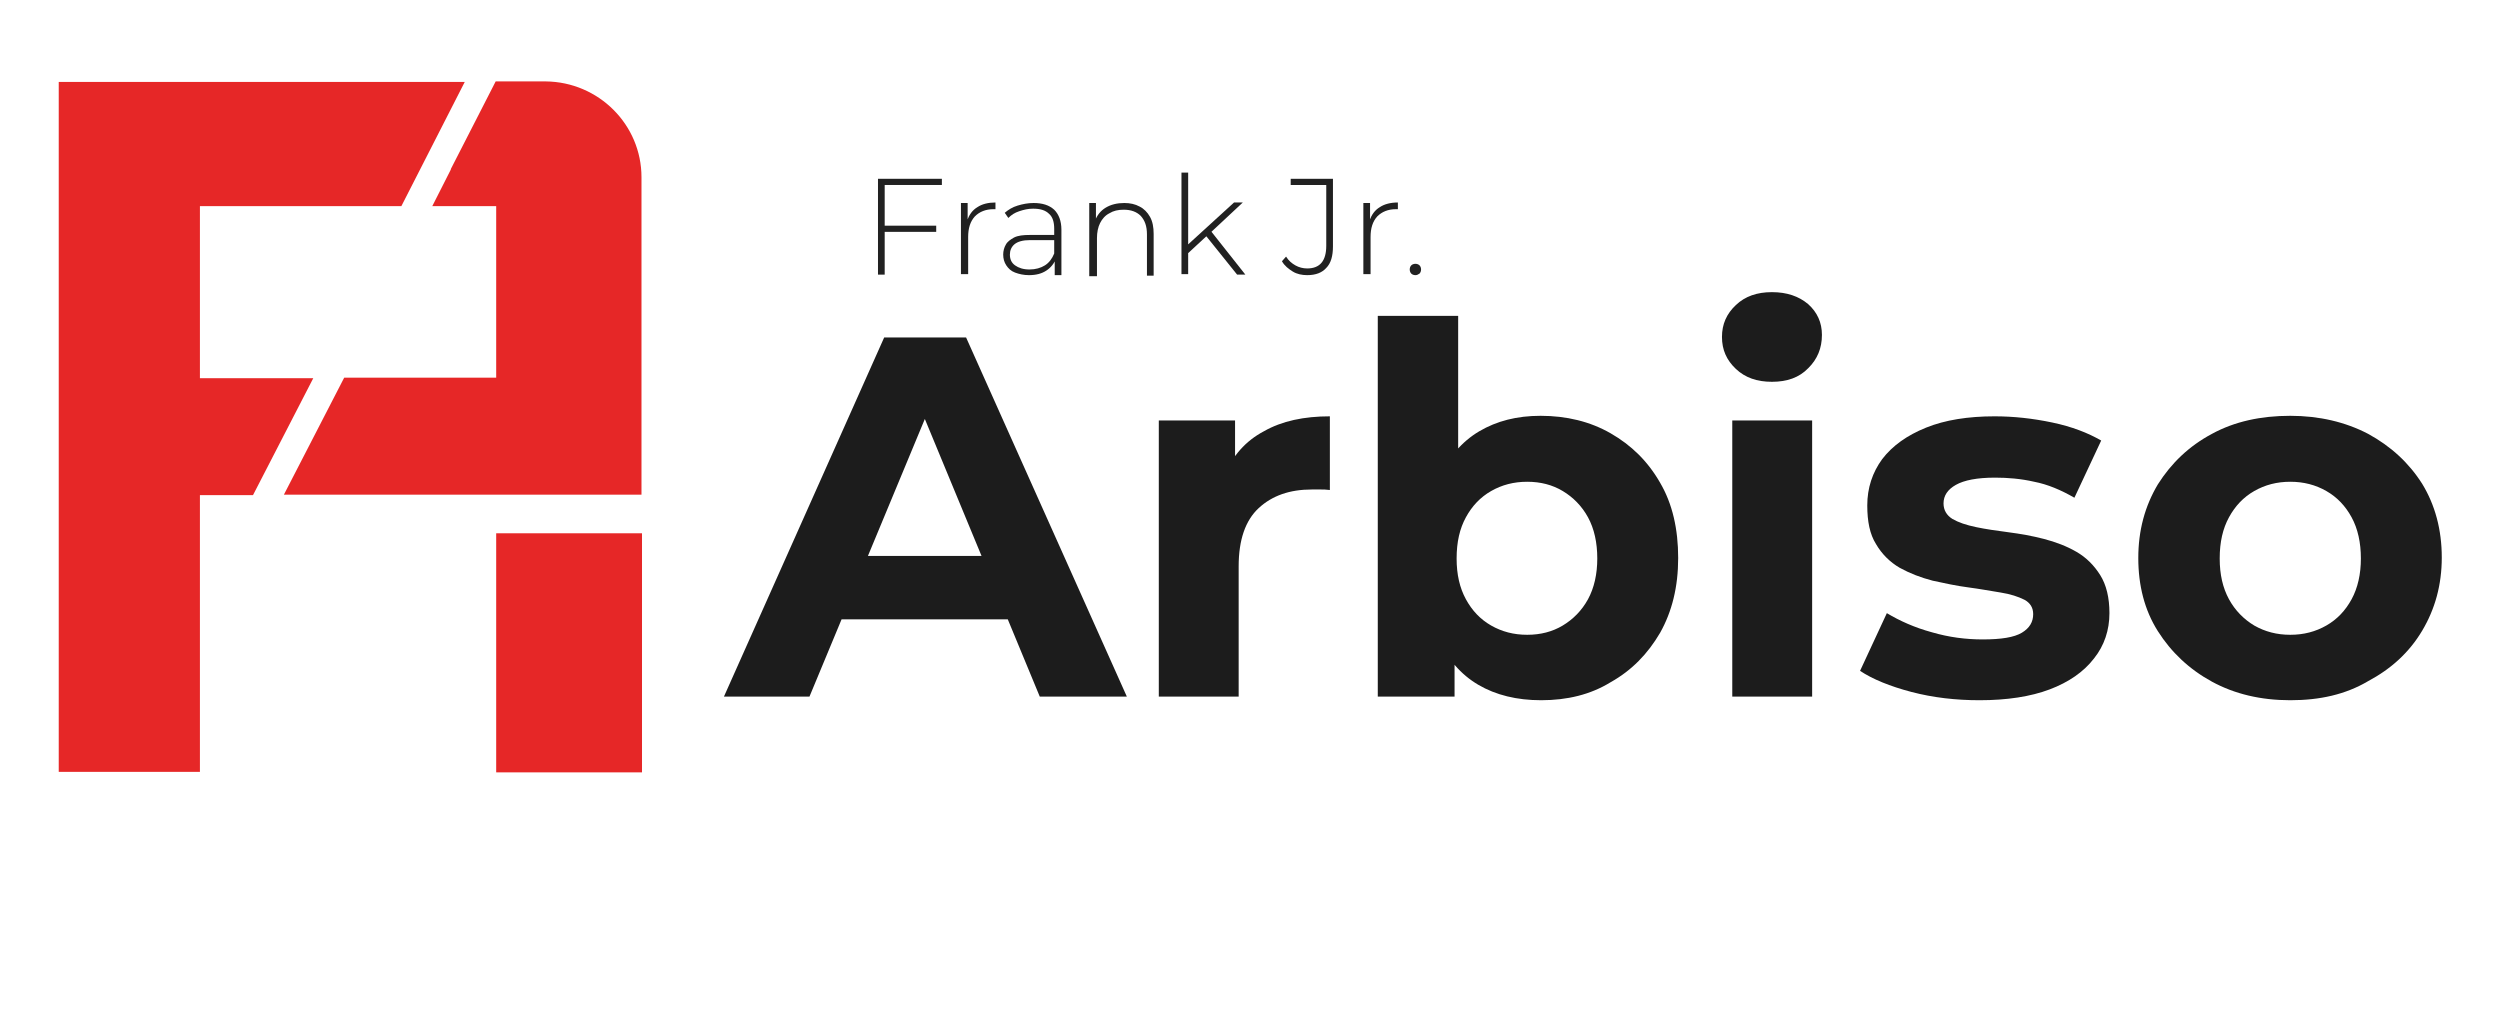
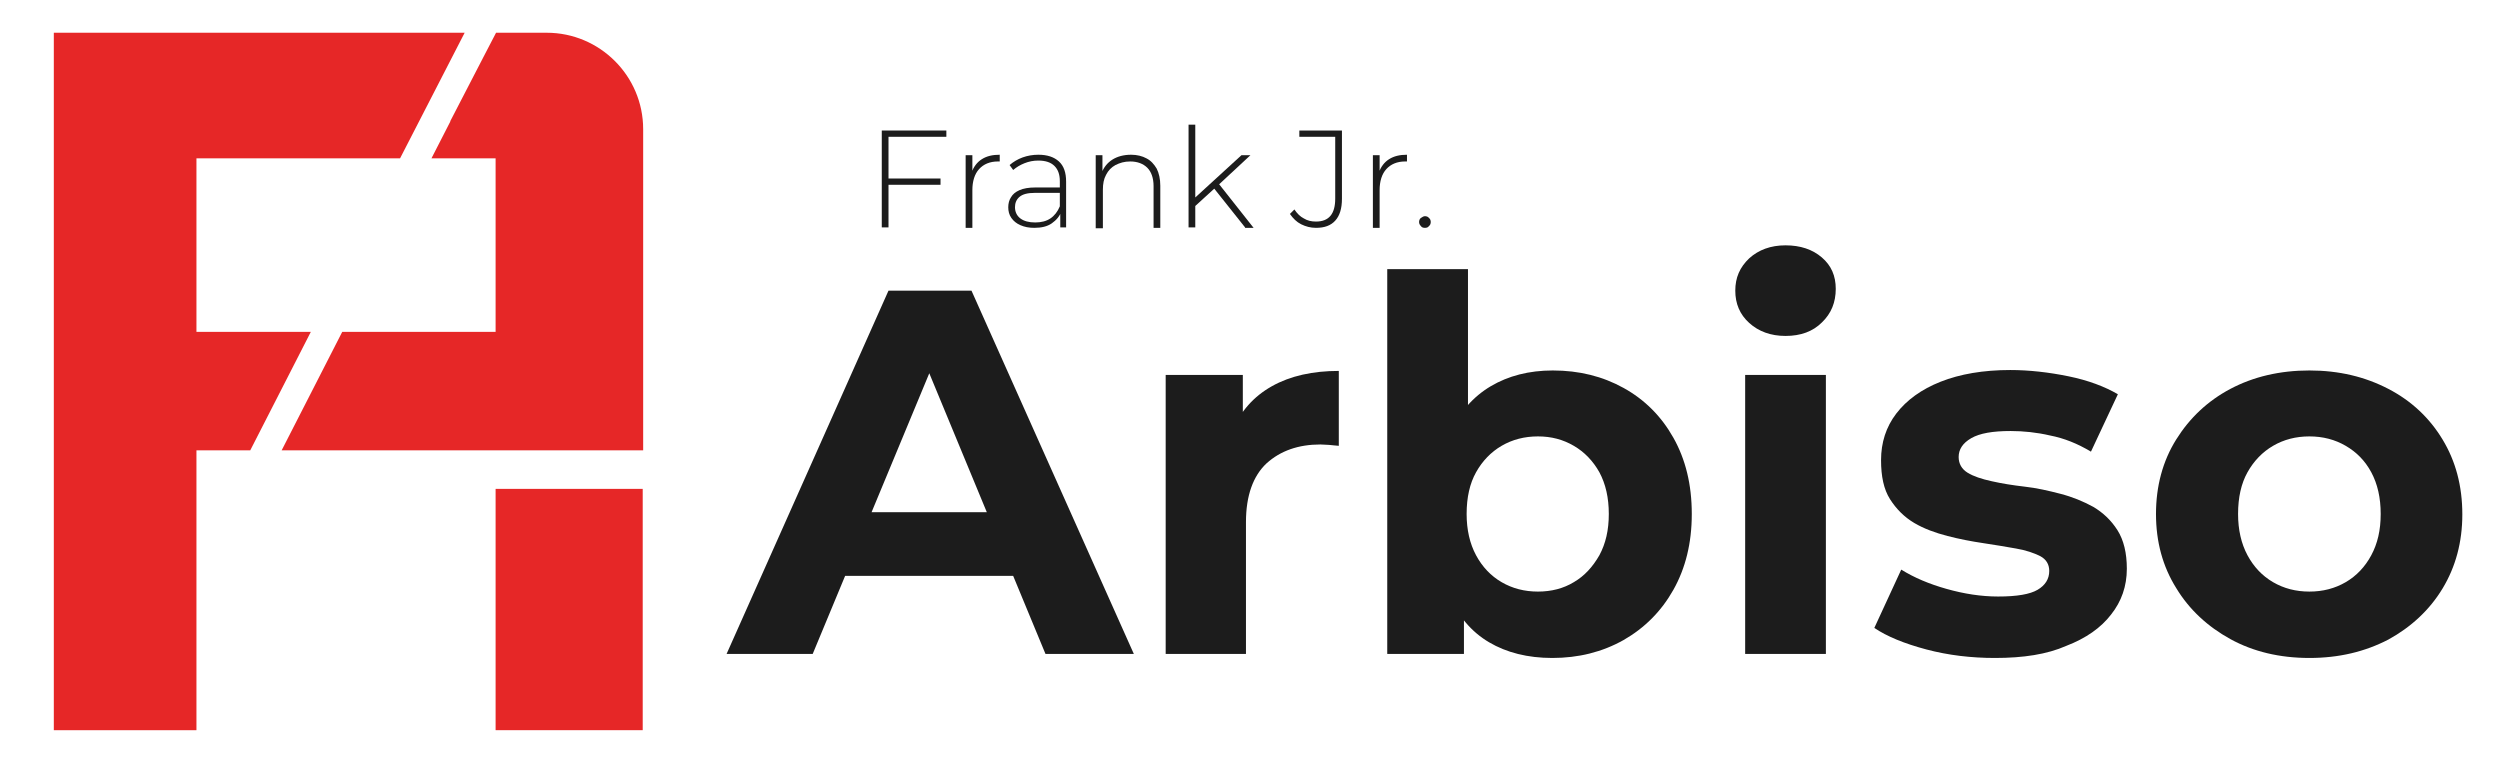
- <svg xmlns="http://www.w3.org/2000/svg" version="1.1" id="Layer_1" x="0px" y="0px" viewBox="0 0 485.2 197.1" style="enable-background:new 0 0 485.2 197.1;" xml:space="preserve">
+ <svg xmlns="http://www.w3.org/2000/svg" version="1.1" id="Layer_1" x="0px" y="0px" viewBox="0 0 557.4 174.6" style="enable-background:new 0 0 557.4 174.6;" xml:space="preserve">
  <style type="text/css">
	.st0{fill:#E62727;}
- 	.st1{fill:#212121;}
- 	.st2{fill:#1C1C1C;}
+ 	.st1{fill:#1C1C1C;}
</style>
  <g>
    <g>
-       <polygon class="st0" points="38.8,40 38.8,73.4 60.8,73.4 49.1,96.1 38.8,96.1 38.8,149.8 11.4,149.8 11.4,15.9 90.2,15.9     77.9,40   " />
-       <rect x="96.3" y="103.5" class="st0" width="28.3" height="46.4" />
-       <path class="st0" d="M124.5,34.4v61.6H55.1l11.7-22.7h29.5V40H83.9l3.6-7.1c0,0,0-0.1,0-0.1l6.4-12.5l2.3-4.5h9.7    C116.2,15.9,124.5,24.2,124.5,34.4z" />
+       <polygon class="st0" points="43.8,35.3 43.8,74 69.3,74 55.8,100.4 43.8,100.4 43.8,162.8 12,162.8 12,7.3 103.6,7.3 89.2,35.3       " />
+       <rect x="110.5" y="109" class="st0" width="32.8" height="53.8" />
+       <path class="st0" d="M143.4,28.8v71.6H62.8L76.3,74h34.2V35.3H96.2l4.2-8.2c0,0,0-0.1,0-0.1l7.5-14.5l2.7-5.2h11.3    C133.7,7.3,143.4,16.9,143.4,28.8z" />
    </g>
    <g>
-       <path class="st1" d="M170.4,53.3V34.7h12.4v1.2h-11.1v17.4H170.4z M171.6,45v-1.2h10.1V45H171.6z" />
-       <path class="st1" d="M186.5,53.3V39.4h1.3v3.8l-0.1-0.4c0.4-1.1,1-2,2-2.6c0.9-0.6,2.1-0.9,3.5-0.9v1.3c-0.1,0-0.1,0-0.2,0    c-0.1,0-0.1,0-0.2,0c-1.5,0-2.7,0.5-3.6,1.4c-0.9,1-1.3,2.3-1.3,4v7.2H186.5z" />
-       <path class="st1" d="M199.7,53.4c-1,0-1.9-0.2-2.7-0.5c-0.8-0.3-1.3-0.8-1.7-1.4s-0.6-1.3-0.6-2.1c0-0.7,0.2-1.4,0.5-1.9    c0.3-0.6,0.9-1,1.6-1.4c0.8-0.4,1.8-0.5,3.1-0.5h5.1v1h-5.1c-1.4,0-2.4,0.3-3,0.8c-0.6,0.5-0.9,1.2-0.9,2c0,0.9,0.3,1.6,1,2.1    c0.7,0.5,1.6,0.8,2.8,0.8c1.2,0,2.2-0.3,3-0.8c0.8-0.5,1.4-1.3,1.8-2.3l0.4,0.9c-0.4,1-1,1.8-1.9,2.4    C202.2,53.1,201.1,53.4,199.7,53.4z M204.7,53.3v-3.2l-0.1-0.5v-5.2c0-1.3-0.3-2.3-1-2.9c-0.7-0.7-1.7-1-3.1-1    c-1,0-1.8,0.2-2.7,0.5s-1.5,0.7-2.1,1.3l-0.7-1c0.7-0.6,1.5-1.1,2.5-1.4c1-0.3,2-0.5,3.1-0.5c1.7,0,3,0.4,4,1.3    c0.9,0.9,1.4,2.2,1.4,3.9v8.8H204.7z" />
-       <path class="st1" d="M211.4,53.3V39.4h1.3v3.9l-0.2-0.4c0.4-1.1,1.1-2,2.1-2.6c1-0.6,2.2-0.9,3.6-0.9c1.1,0,2.1,0.2,3,0.7    c0.8,0.4,1.5,1.1,2,2s0.7,2,0.7,3.3v8.1h-1.3v-8c0-1.6-0.4-2.7-1.2-3.6c-0.8-0.8-1.9-1.2-3.3-1.2c-1.1,0-2,0.2-2.8,0.7    c-0.8,0.4-1.4,1.1-1.8,1.9c-0.4,0.8-0.6,1.8-0.6,2.9v7.4H211.4z" />
-       <path class="st1" d="M229.3,53.3V33.5h1.3v19.7H229.3z M230.3,49.4l0-1.7l9.2-8.4h1.7l-6.1,5.7l-0.8,0.7L230.3,49.4z M240.1,53.3    l-6.1-7.6l0.9-1l6.8,8.6H240.1z" />
-       <path class="st1" d="M253.7,53.4c-1,0-2-0.2-2.8-0.7s-1.6-1.1-2.1-2l0.8-0.9c0.5,0.8,1.1,1.3,1.8,1.7c0.7,0.4,1.5,0.6,2.3,0.6    c2.5,0,3.7-1.5,3.7-4.4V35.9h-6.9v-1.2h8.2v13.1c0,1.9-0.4,3.3-1.3,4.2C256.6,52.9,255.4,53.4,253.7,53.4z" />
-       <path class="st1" d="M264.6,53.3V39.4h1.3v3.8l-0.1-0.4c0.4-1.1,1-2,2-2.6c0.9-0.6,2.1-0.9,3.5-0.9v1.3c-0.1,0-0.1,0-0.2,0    c-0.1,0-0.1,0-0.2,0c-1.5,0-2.7,0.5-3.6,1.4c-0.9,1-1.3,2.3-1.3,4v7.2H264.6z" />
-       <path class="st1" d="M274.7,53.4c-0.3,0-0.6-0.1-0.8-0.3c-0.2-0.2-0.3-0.5-0.3-0.8c0-0.3,0.1-0.6,0.3-0.8c0.2-0.2,0.5-0.3,0.8-0.3    s0.6,0.1,0.8,0.3c0.2,0.2,0.3,0.5,0.3,0.8c0,0.3-0.1,0.6-0.3,0.8C275.2,53.3,275,53.4,274.7,53.4z" />
+       <path class="st1" d="M196.6,50.7V29.1h14.4v1.4h-12.9v20.2H196.6z M198,41.2v-1.4h11.7v1.4H198z" />
+       <path class="st1" d="M215.3,50.7V34.6h1.5V39l-0.2-0.5c0.5-1.3,1.2-2.3,2.3-3c1.1-0.7,2.4-1,4-1V36c-0.1,0-0.1,0-0.2,0    c-0.1,0-0.1,0-0.2,0c-1.8,0-3.2,0.6-4.2,1.7c-1,1.1-1.5,2.7-1.5,4.7v8.4H215.3z" />
+       <path class="st1" d="M230.6,50.8c-1.2,0-2.2-0.2-3.1-0.6c-0.9-0.4-1.5-0.9-2-1.6c-0.5-0.7-0.7-1.5-0.7-2.4c0-0.8,0.2-1.6,0.6-2.2    c0.4-0.7,1-1.2,1.9-1.6c0.9-0.4,2.1-0.6,3.5-0.6h5.9v1.2h-5.9c-1.7,0-2.8,0.3-3.5,0.9c-0.7,0.6-1,1.4-1,2.3c0,1,0.4,1.9,1.2,2.5    c0.8,0.6,1.9,0.9,3.3,0.9c1.4,0,2.5-0.3,3.4-0.9c0.9-0.6,1.6-1.5,2.1-2.7l0.4,1c-0.4,1.2-1.2,2.1-2.2,2.8    C233.5,50.5,232.2,50.8,230.6,50.8z M236.4,50.7V47l-0.1-0.6v-6c0-1.5-0.4-2.6-1.2-3.4c-0.8-0.8-2-1.2-3.6-1.2    c-1.1,0-2.1,0.2-3.1,0.6s-1.8,0.9-2.5,1.5l-0.8-1.1c0.8-0.7,1.8-1.3,2.9-1.7c1.1-0.4,2.3-0.6,3.5-0.6c2,0,3.5,0.5,4.6,1.5    c1.1,1,1.6,2.5,1.6,4.5v10.2H236.4z" />
+       <path class="st1" d="M244.3,50.7V34.6h1.5v4.5l-0.2-0.5c0.5-1.3,1.3-2.3,2.4-3c1.1-0.7,2.5-1.1,4.2-1.1c1.3,0,2.5,0.3,3.4,0.8    c1,0.5,1.7,1.3,2.3,2.3c0.5,1,0.8,2.3,0.8,3.8v9.4h-1.5v-9.3c0-1.8-0.5-3.2-1.4-4.1c-0.9-0.9-2.2-1.4-3.8-1.4    c-1.3,0-2.3,0.3-3.3,0.8c-0.9,0.5-1.6,1.2-2.1,2.2c-0.5,0.9-0.7,2-0.7,3.3v8.6H244.3z" />
+       <path class="st1" d="M265,50.7V27.8h1.5v22.9H265z M266.2,46.2l0-1.9l10.6-9.7h2l-7.1,6.6l-0.9,0.8L266.2,46.2z M277.6,50.7    l-7-8.8l1-1.1l7.9,10H277.6z" />
+       <path class="st1" d="M293.4,50.8c-1.2,0-2.3-0.3-3.3-0.8c-1-0.5-1.8-1.3-2.5-2.3l1-1c0.6,0.9,1.3,1.6,2.1,2    c0.8,0.5,1.7,0.7,2.7,0.7c2.9,0,4.3-1.7,4.3-5.1V30.5h-8v-1.4h9.5v15.2c0,2.2-0.5,3.8-1.5,4.9C296.7,50.3,295.3,50.8,293.4,50.8z" />
+       <path class="st1" d="M306.1,50.7V34.6h1.5V39l-0.2-0.5c0.5-1.3,1.2-2.3,2.3-3c1.1-0.7,2.4-1,4-1V36c-0.1,0-0.1,0-0.2,0    c-0.1,0-0.1,0-0.2,0c-1.8,0-3.2,0.6-4.2,1.7c-1,1.1-1.5,2.7-1.5,4.7v8.4H306.1z" />
+       <path class="st1" d="M317.7,50.8c-0.4,0-0.7-0.1-0.9-0.4c-0.3-0.3-0.4-0.6-0.4-0.9s0.1-0.7,0.4-0.9c0.3-0.2,0.6-0.4,0.9-0.4    c0.3,0,0.7,0.1,0.9,0.4c0.3,0.2,0.4,0.6,0.4,0.9s-0.1,0.7-0.4,0.9C318.4,50.7,318.1,50.8,317.7,50.8z" />
    </g>
    <g>
-       <path class="st2" d="M140.5,135.2l31.1-69.7h15.9l31.2,69.7h-16.9l-25.5-61.6h6.4l-25.6,61.6H140.5z M156.1,120.2l4.3-12.3h35.9    l4.4,12.3H156.1z" />
-       <path class="st2" d="M224.9,135.2V81.6h14.8v15.1l-2.1-4.4c1.6-3.8,4.1-6.7,7.7-8.6c3.5-2,7.8-2.9,12.8-2.9v14.3    c-0.7-0.1-1.3-0.1-1.8-0.1c-0.5,0-1.1,0-1.7,0c-4.3,0-7.7,1.2-10.3,3.6c-2.6,2.4-3.9,6.2-3.9,11.3v25.3H224.9z" />
-       <path class="st2" d="M267.4,135.2V61.3H283v31.2l-1,15.8l0.3,15.9v11H267.4z M299.1,135.9c-4.7,0-8.8-1-12.2-3c-3.4-2-6-5-7.8-9.1    c-1.8-4.1-2.7-9.2-2.7-15.5c0-6.3,0.9-11.5,2.8-15.5c1.9-4,4.5-7.1,7.9-9.1c3.4-2,7.3-3,11.9-3c5,0,9.6,1.1,13.6,3.4    c4,2.3,7.2,5.4,9.6,9.6c2.4,4.1,3.5,9,3.5,14.6c0,5.6-1.2,10.4-3.5,14.5c-2.4,4.1-5.5,7.3-9.6,9.6    C308.7,134.8,304.2,135.9,299.1,135.9z M296.4,123.2c2.6,0,4.9-0.6,6.9-1.8c2-1.2,3.7-2.9,4.9-5.1c1.2-2.2,1.8-4.9,1.8-7.9    c0-3.1-0.6-5.8-1.8-8c-1.2-2.2-2.9-3.9-4.9-5.1c-2-1.2-4.3-1.8-6.9-1.8c-2.6,0-4.9,0.6-7,1.8c-2.1,1.2-3.7,2.9-4.9,5.1    c-1.2,2.2-1.8,4.8-1.8,8c0,3.1,0.6,5.7,1.8,7.9c1.2,2.2,2.8,3.9,4.9,5.1C291.5,122.6,293.8,123.2,296.4,123.2z" />
-       <path class="st2" d="M343.9,74.1c-2.9,0-5.2-0.8-7-2.5c-1.8-1.7-2.7-3.7-2.7-6.2c0-2.5,0.9-4.5,2.7-6.2c1.8-1.7,4.1-2.5,7-2.5    c2.9,0,5.2,0.8,7,2.3c1.8,1.6,2.7,3.6,2.7,6c0,2.6-0.9,4.7-2.6,6.4C349.2,73.3,346.8,74.1,343.9,74.1z M336.2,135.2V81.6h15.5    v53.6H336.2z" />
-       <path class="st2" d="M384.2,135.9c-4.6,0-9-0.5-13.2-1.6c-4.2-1.1-7.6-2.5-10-4.1l5.2-11.2c2.5,1.5,5.4,2.8,8.7,3.7    c3.4,1,6.7,1.4,9.9,1.4c3.6,0,6.1-0.4,7.6-1.3c1.5-0.9,2.2-2.1,2.2-3.6c0-1.3-0.6-2.2-1.7-2.8c-1.2-0.6-2.7-1.1-4.6-1.4    c-1.9-0.3-4-0.7-6.3-1c-2.3-0.3-4.6-0.8-6.9-1.3c-2.3-0.6-4.4-1.4-6.4-2.5c-1.9-1.1-3.5-2.7-4.6-4.6c-1.2-1.9-1.7-4.4-1.7-7.5    c0-3.4,1-6.4,2.9-9c2-2.6,4.8-4.6,8.5-6.1c3.7-1.5,8.2-2.2,13.3-2.2c3.7,0,7.4,0.4,11.2,1.2c3.8,0.8,6.9,2,9.5,3.5l-5.2,11.1    c-2.6-1.5-5.2-2.6-7.8-3.1c-2.6-0.6-5.2-0.8-7.6-0.8c-3.5,0-6,0.5-7.6,1.4c-1.6,0.9-2.4,2.1-2.4,3.6c0,1.3,0.6,2.3,1.7,3    c1.2,0.7,2.7,1.2,4.6,1.6c1.9,0.4,4,0.7,6.3,1c2.3,0.3,4.6,0.7,6.9,1.3c2.3,0.6,4.4,1.4,6.3,2.5c1.9,1.1,3.4,2.6,4.6,4.5    c1.2,1.9,1.8,4.4,1.8,7.4c0,3.3-1,6.3-3,8.8c-2,2.6-4.9,4.6-8.6,6C394.1,135.2,389.5,135.9,384.2,135.9z" />
-       <path class="st2" d="M444.5,135.9c-5.7,0-10.8-1.2-15.2-3.6c-4.4-2.4-7.9-5.7-10.5-9.8c-2.6-4.1-3.8-8.9-3.8-14.2    c0-5.4,1.3-10.1,3.8-14.3c2.6-4.1,6-7.4,10.5-9.8c4.4-2.4,9.5-3.5,15.2-3.5c5.6,0,10.7,1.2,15.1,3.5c4.4,2.4,7.9,5.6,10.5,9.7    c2.5,4.1,3.8,8.9,3.8,14.3c0,5.3-1.3,10-3.8,14.2c-2.5,4.2-6,7.4-10.5,9.8C455.2,134.8,450.2,135.9,444.5,135.9z M444.5,123.2    c2.6,0,4.9-0.6,7-1.8c2.1-1.2,3.7-2.9,4.9-5.1c1.2-2.2,1.8-4.9,1.8-7.9c0-3.1-0.6-5.8-1.8-8c-1.2-2.2-2.8-3.9-4.9-5.1    c-2.1-1.2-4.4-1.8-7-1.8c-2.6,0-4.9,0.6-7,1.8c-2.1,1.2-3.7,2.9-4.9,5.1c-1.2,2.2-1.8,4.8-1.8,8c0,3.1,0.6,5.7,1.8,7.9    c1.2,2.2,2.9,3.9,4.9,5.1C439.6,122.6,441.9,123.2,444.5,123.2z" />
+       <path class="st1" d="M162,145.8l36.1-81h18.5l36.2,81h-19.7l-29.6-71.5h7.4l-29.7,71.5H162z M180,128.4l5-14.2h41.6l5.1,14.2H180z    " />
+       <path class="st1" d="M259.9,145.8V83.6h17.2v17.6l-2.4-5.1c1.9-4.4,4.8-7.7,8.9-10c4.1-2.3,9.1-3.4,14.9-3.4v16.7    c-0.8-0.1-1.5-0.1-2.1-0.2c-0.6,0-1.3-0.1-2-0.1c-4.9,0-8.9,1.4-12,4.2c-3,2.8-4.6,7.2-4.6,13.1v29.4H259.9z" />
+       <path class="st1" d="M309.3,145.8V60h18v36.2l-1.2,18.4l0.3,18.5v12.7H309.3z M346.1,146.7c-5.5,0-10.2-1.2-14.1-3.5    c-3.9-2.3-6.9-5.8-9-10.6c-2.1-4.7-3.1-10.7-3.1-18c0-7.3,1.1-13.3,3.3-18c2.2-4.7,5.3-8.2,9.2-10.5s8.5-3.5,13.8-3.5    c5.9,0,11.1,1.3,15.8,3.9c4.7,2.6,8.4,6.3,11.1,11.1c2.7,4.8,4.1,10.4,4.1,17c0,6.5-1.4,12.1-4.1,16.9c-2.7,4.8-6.4,8.5-11.1,11.2    C357.2,145.4,351.9,146.7,346.1,146.7z M342.9,131.9c3,0,5.7-0.7,8-2.1c2.4-1.4,4.2-3.4,5.7-6c1.4-2.6,2.1-5.6,2.1-9.2    c0-3.6-0.7-6.7-2.1-9.3c-1.4-2.5-3.3-4.5-5.7-5.9c-2.4-1.4-5-2.1-8-2.1s-5.7,0.7-8.1,2.1c-2.4,1.4-4.3,3.4-5.7,5.9    s-2.1,5.6-2.1,9.3c0,3.5,0.7,6.6,2.1,9.2c1.4,2.6,3.3,4.6,5.7,6C337.2,131.2,339.9,131.9,342.9,131.9z" />
+       <path class="st1" d="M398.1,74.9c-3.3,0-6-1-8.1-2.9c-2.1-1.9-3.1-4.3-3.1-7.2c0-2.9,1-5.2,3.1-7.2c2.1-1.9,4.8-2.9,8.1-2.9    c3.3,0,6,0.9,8.1,2.7c2.1,1.8,3.1,4.1,3.1,7c0,3-1,5.5-3.1,7.5C404.2,73.9,401.5,74.9,398.1,74.9z M389.1,145.8V83.6h18v62.2    H389.1z" />
+       <path class="st1" d="M444.8,146.7c-5.3,0-10.4-0.6-15.3-1.9c-4.9-1.3-8.8-2.9-11.6-4.8l6-13c2.9,1.8,6.2,3.2,10.1,4.3    c3.9,1.1,7.7,1.7,11.5,1.7c4.2,0,7.1-0.5,8.8-1.5c1.7-1,2.6-2.4,2.6-4.2c0-1.5-0.7-2.6-2-3.3c-1.4-0.7-3.1-1.3-5.4-1.7    c-2.2-0.4-4.7-0.8-7.3-1.2c-2.7-0.4-5.3-0.9-8-1.6c-2.7-0.7-5.2-1.6-7.4-2.9c-2.2-1.3-4-3.1-5.4-5.3c-1.4-2.2-2-5.1-2-8.7    c0-3.9,1.1-7.4,3.4-10.4c2.3-3,5.6-5.4,9.9-7.1c4.3-1.7,9.5-2.6,15.5-2.6c4.2,0,8.6,0.5,13,1.4c4.4,0.9,8.1,2.3,11,4l-6,12.8    c-3-1.8-6-3-9.1-3.6c-3-0.7-6-1-8.8-1c-4,0-6.9,0.5-8.8,1.6c-1.9,1.1-2.8,2.5-2.8,4.2c0,1.5,0.7,2.7,2,3.5    c1.3,0.8,3.1,1.4,5.4,1.9c2.2,0.5,4.7,0.9,7.3,1.2c2.7,0.3,5.3,0.9,8,1.6c2.7,0.7,5.1,1.7,7.3,2.9c2.2,1.3,4,3,5.4,5.2    c1.4,2.2,2.1,5.1,2.1,8.6c0,3.9-1.2,7.3-3.5,10.2c-2.3,3-5.6,5.3-10,7C456.4,145.9,451.1,146.7,444.8,146.7z" />
+       <path class="st1" d="M514.9,146.7c-6.6,0-12.5-1.4-17.6-4.2c-5.1-2.8-9.2-6.6-12.1-11.4c-3-4.8-4.5-10.3-4.5-16.5    c0-6.2,1.5-11.8,4.5-16.6c3-4.8,7-8.6,12.1-11.3c5.1-2.7,11-4.1,17.6-4.1c6.6,0,12.4,1.4,17.6,4.1c5.2,2.7,9.2,6.5,12.1,11.3    c2.9,4.8,4.4,10.3,4.4,16.7c0,6.2-1.5,11.7-4.4,16.5c-2.9,4.8-7,8.6-12.1,11.4C527.3,145.3,521.5,146.7,514.9,146.7z M514.9,131.9    c3,0,5.7-0.7,8.1-2.1c2.4-1.4,4.3-3.4,5.7-6c1.4-2.6,2.1-5.6,2.1-9.2c0-3.6-0.7-6.7-2.1-9.3s-3.3-4.5-5.7-5.9    c-2.4-1.4-5.1-2.1-8.1-2.1c-3,0-5.7,0.7-8.1,2.1c-2.4,1.4-4.3,3.4-5.7,5.9c-1.4,2.5-2.1,5.6-2.1,9.3c0,3.5,0.7,6.6,2.1,9.2    c1.4,2.6,3.3,4.6,5.7,6C509.2,131.2,511.9,131.9,514.9,131.9z" />
    </g>
  </g>
</svg>
